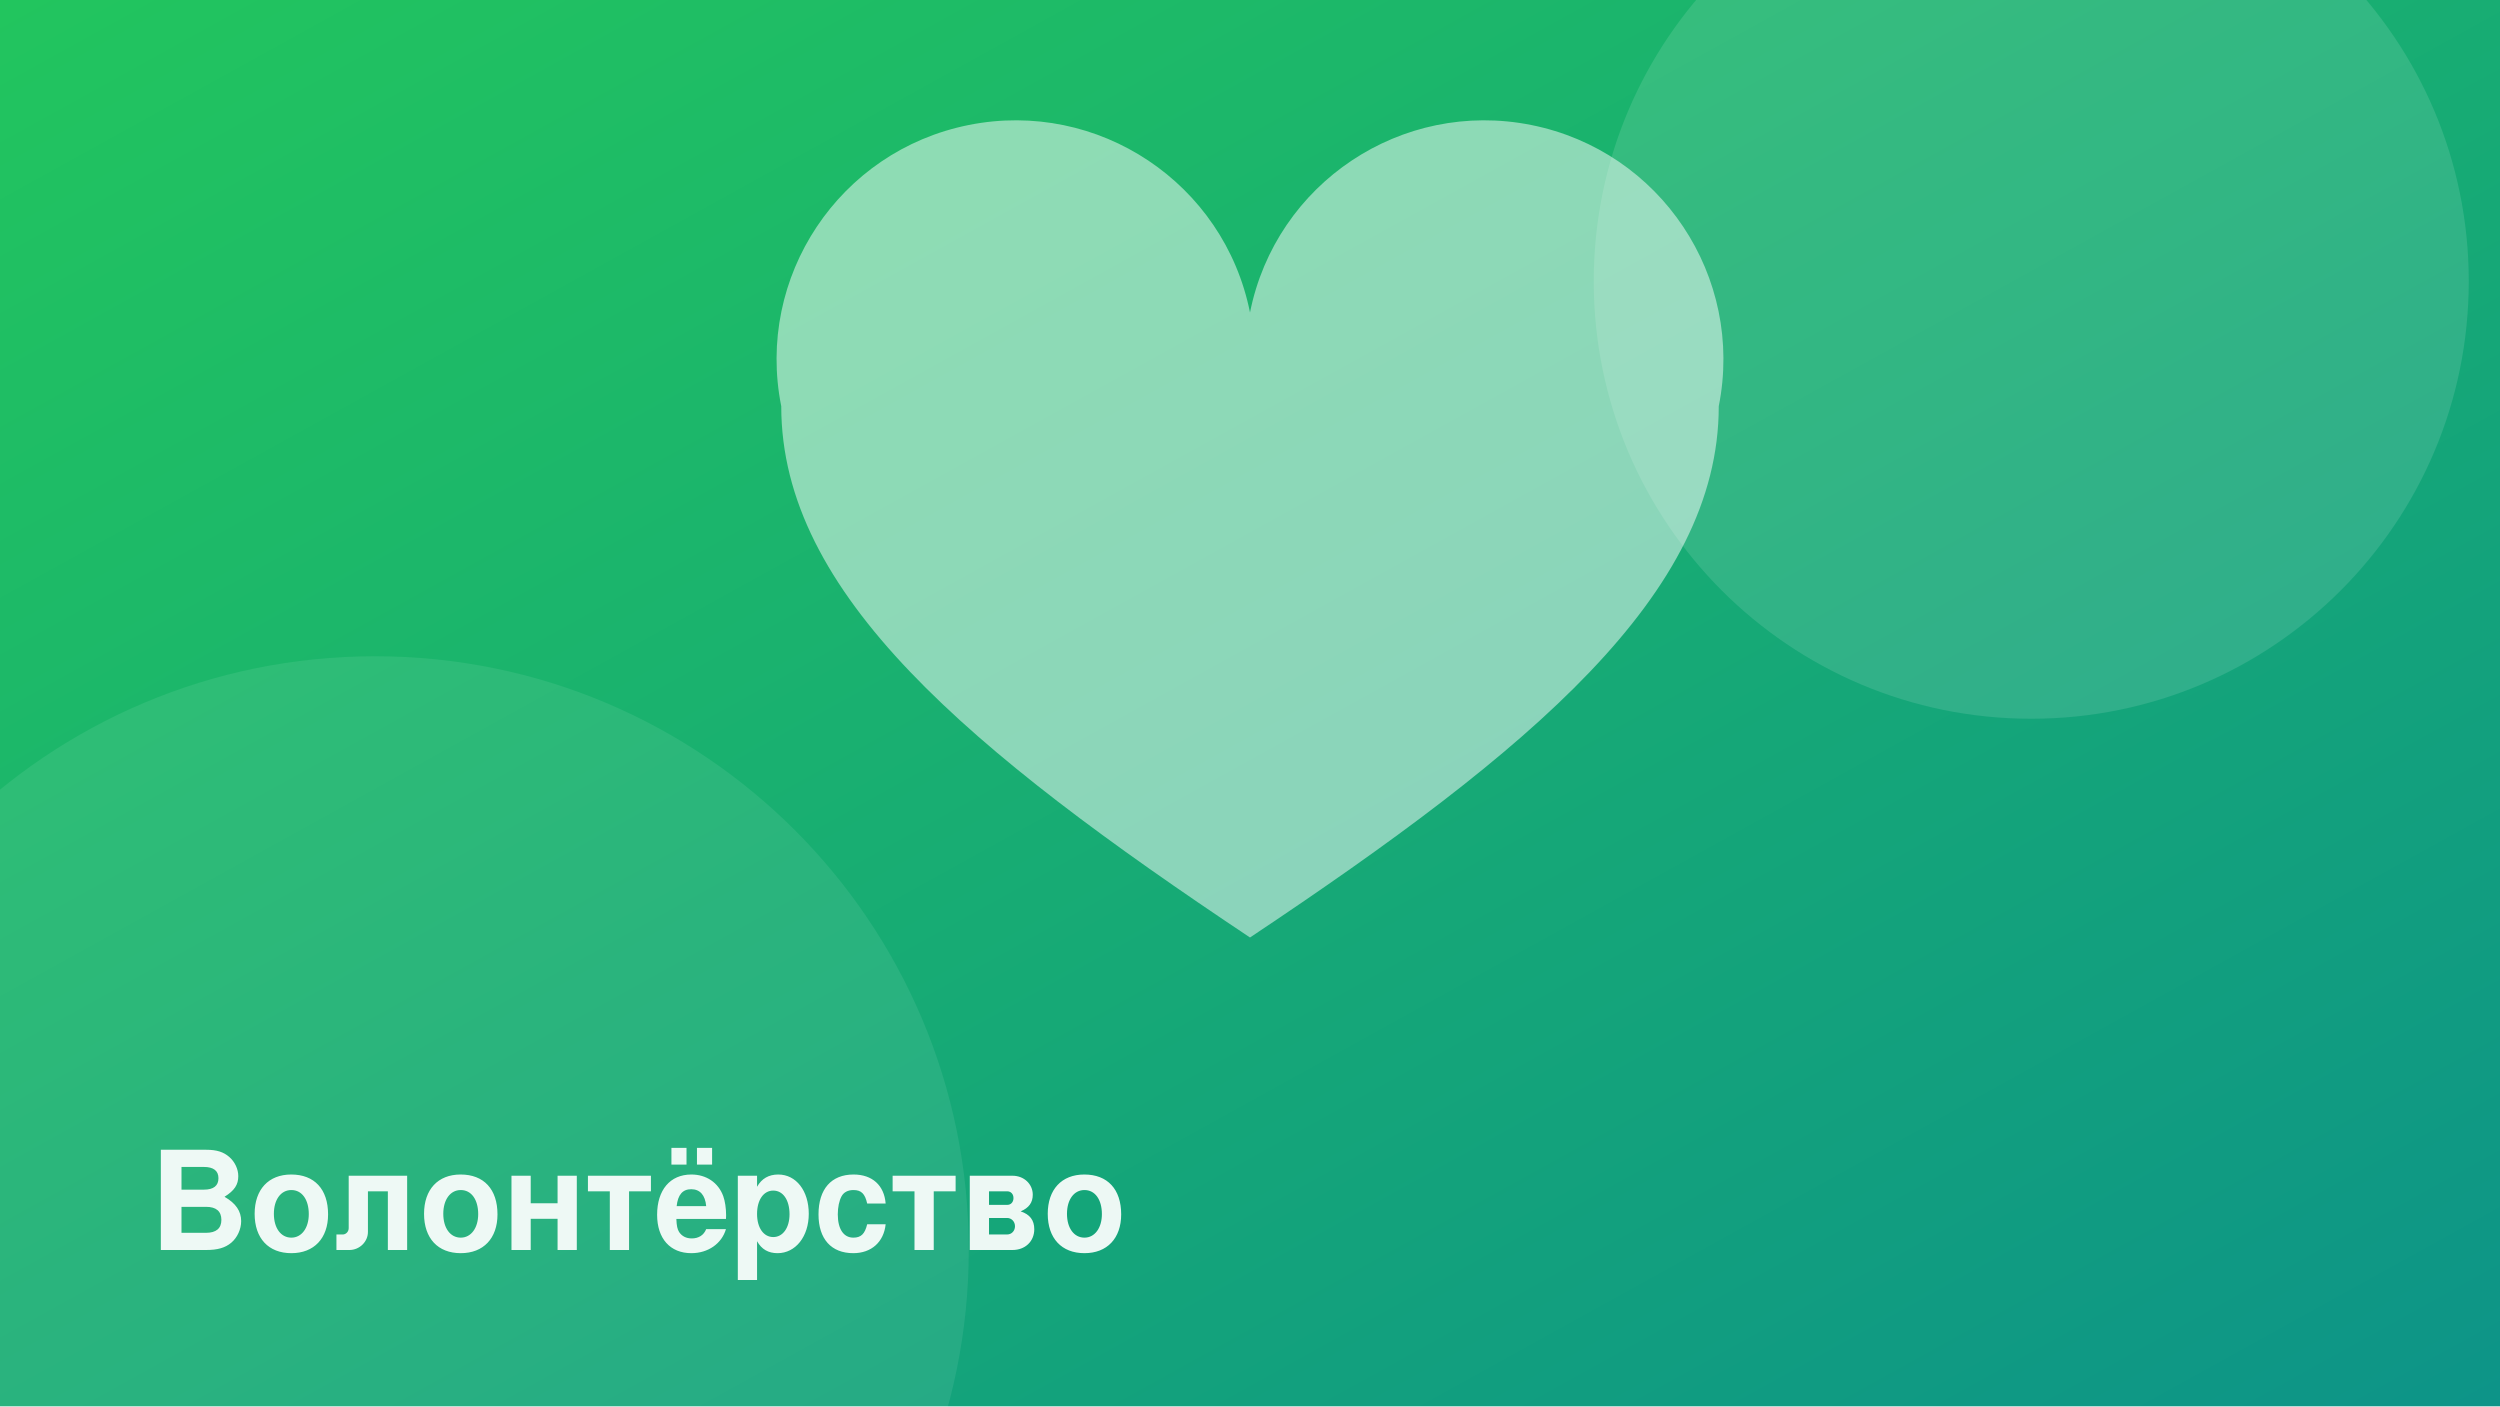
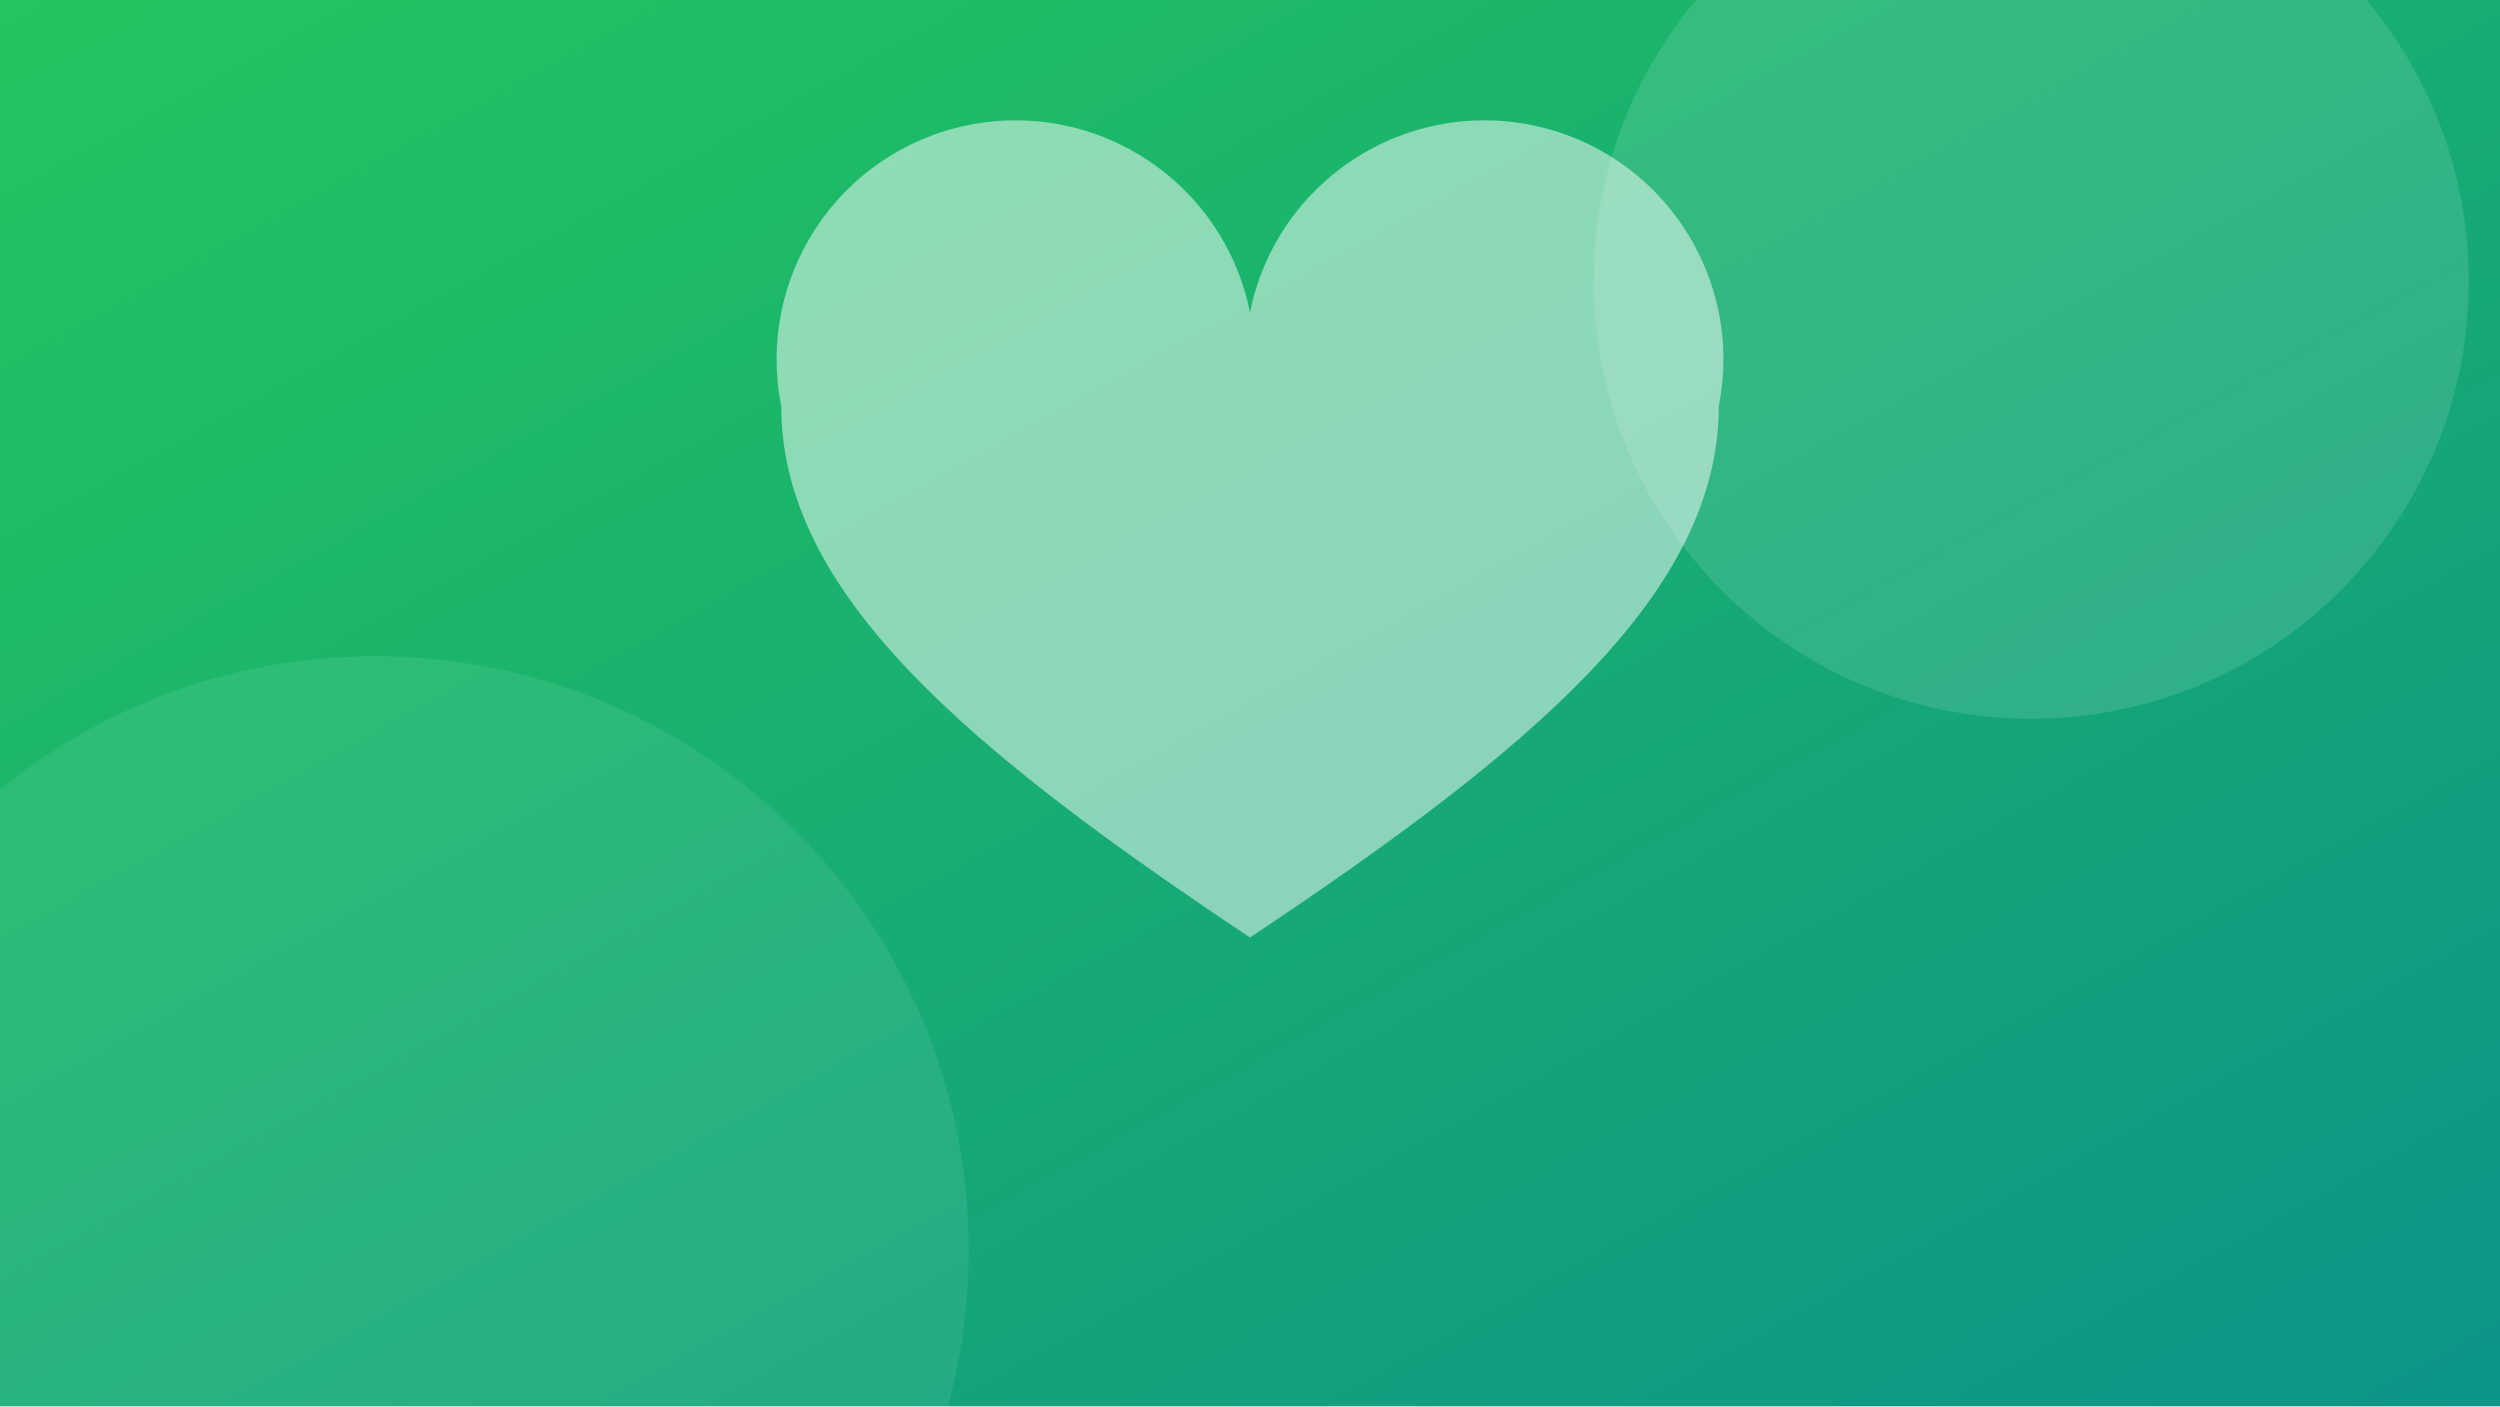
<svg xmlns="http://www.w3.org/2000/svg" width="800" height="450" viewBox="0 0 800 450">
  <defs>
    <linearGradient id="g" x1="0" y1="0" x2="1" y2="1">
      <stop offset="0" stop-color="#22c55e" />
      <stop offset="1" stop-color="#0d9488" />
    </linearGradient>
  </defs>
  <rect width="800" height="450" fill="url(#g)" />
  <circle cx="650" cy="90" r="140" fill="#fff" opacity=".12" />
  <circle cx="120" cy="400" r="190" fill="#fff" opacity=".08" />
  <path d="M400 300c-90-60-150-110-150-170a70 70 0 0 1 150-30 70 70 0 0 1 150 30c0 60-60 110-150 170z" fill="#fff" opacity=".5" />
-   <text x="48" y="400" font-family="Segoe UI, Helvetica, Arial, sans-serif" font-size="44" font-weight="700" fill="#fff" opacity=".92">Волонтёрство</text>
</svg>
